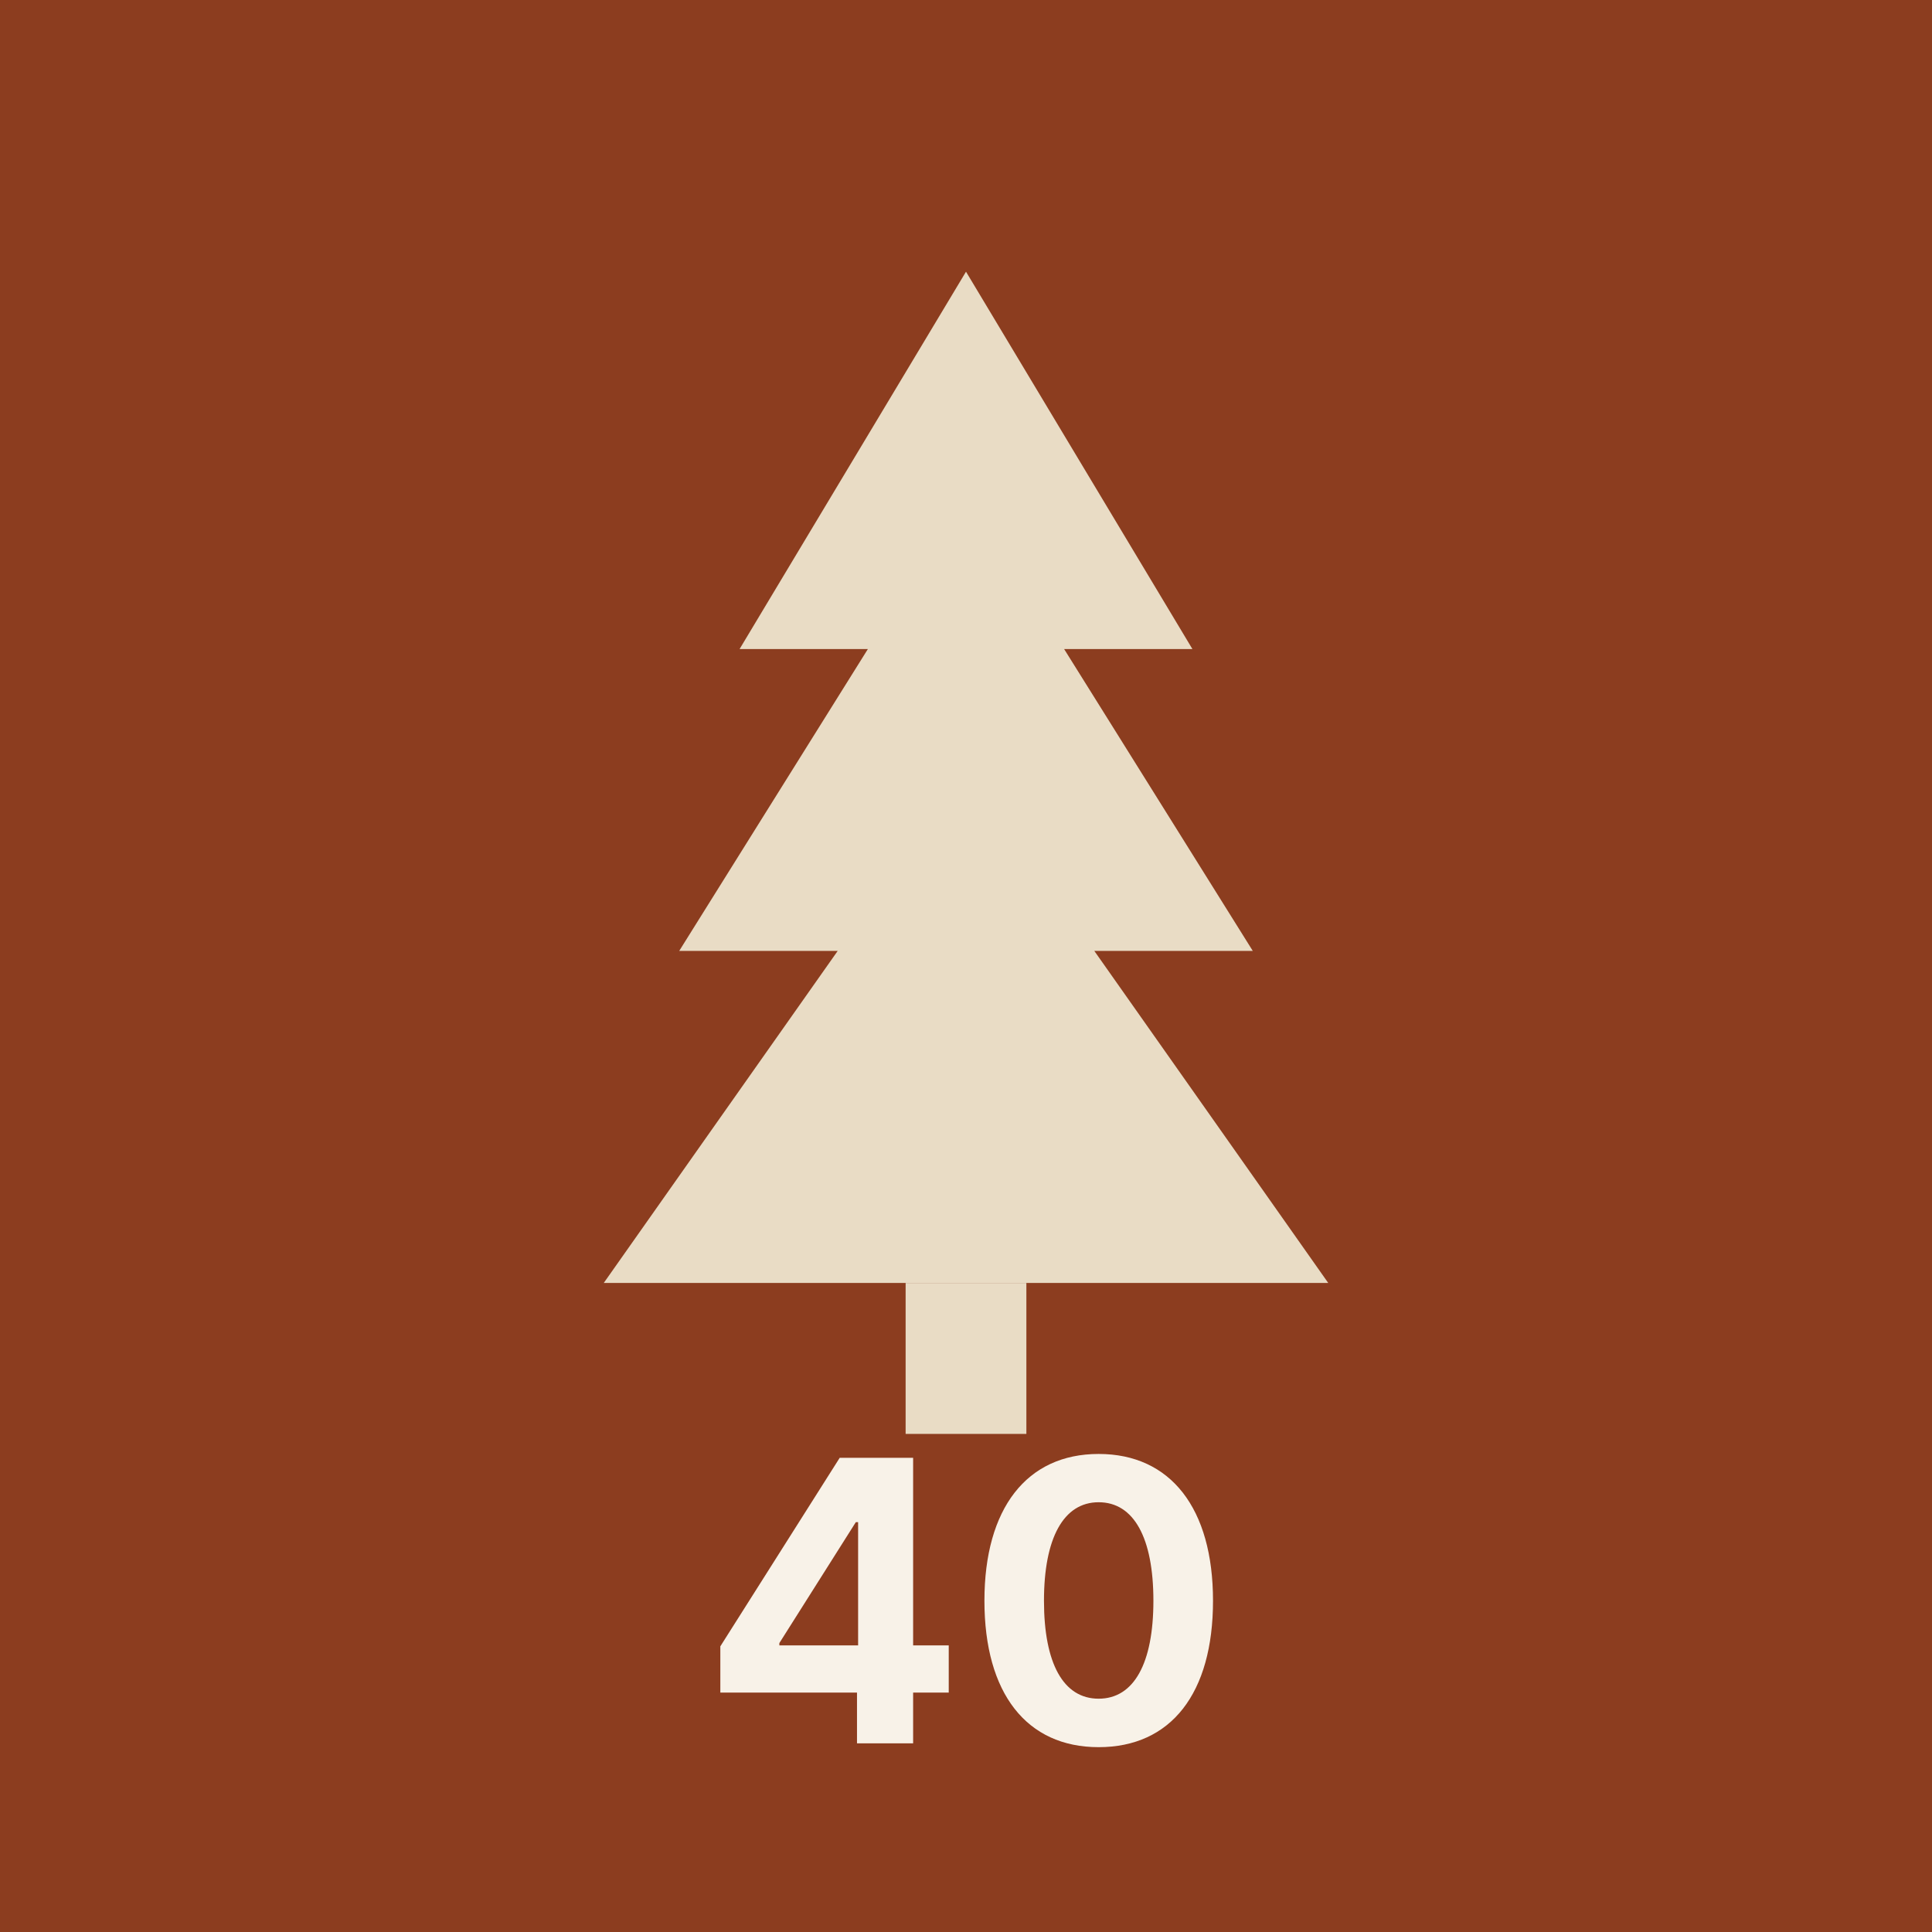
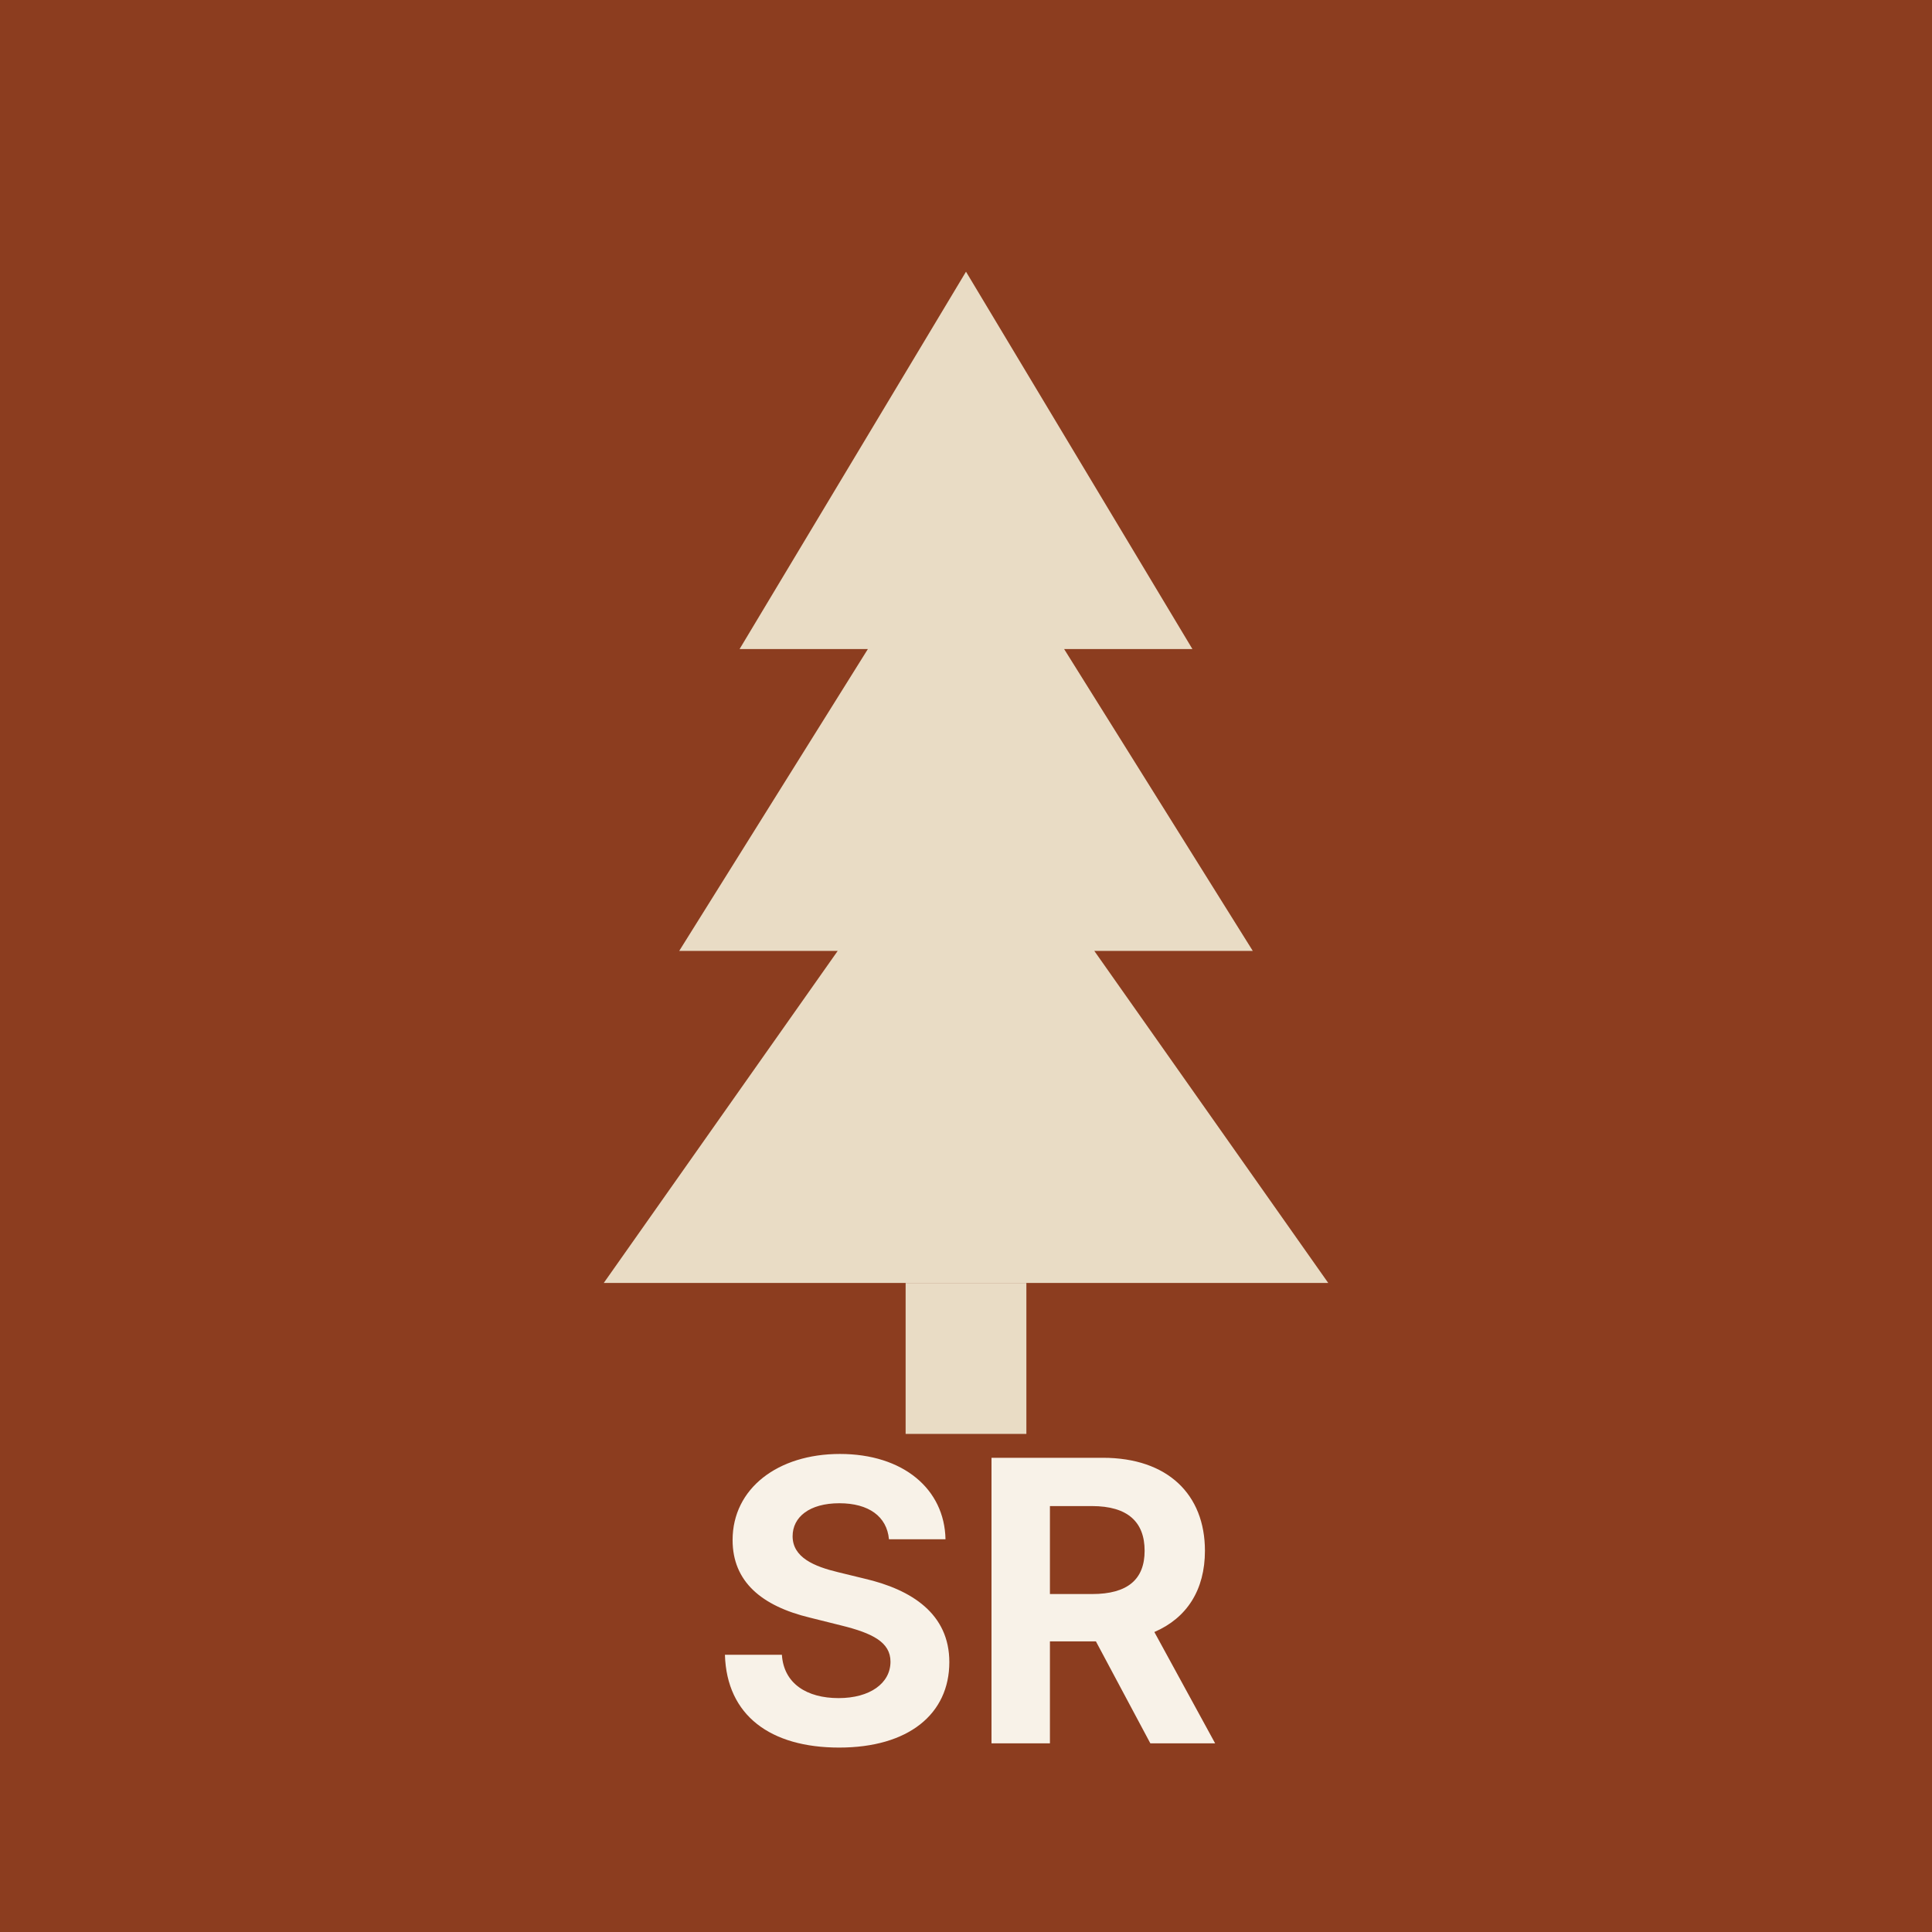
<svg xmlns="http://www.w3.org/2000/svg" viewBox="0 0 512 512">
  <rect width="512" height="512" fill="#8c3d1f" />
  <polygon points="256,72 196,172 230,172 180,252 222,252 160,340 352,340 290,252 332,252 282,172 316,172" fill="#e9dcc5" />
  <rect x="240" y="340" width="32" height="40" fill="#e9dcc5" />
-   <text x="256" y="462" text-anchor="middle" font-family="Inter, DejaVu Sans, sans-serif" font-weight="700" font-size="104" fill="#f8f2e8">40</text>
+   <text x="256" y="462" text-anchor="middle" font-family="Inter, DejaVu Sans, sans-serif" font-weight="700" font-size="104" fill="#f8f2e8">SR</text>
</svg>
